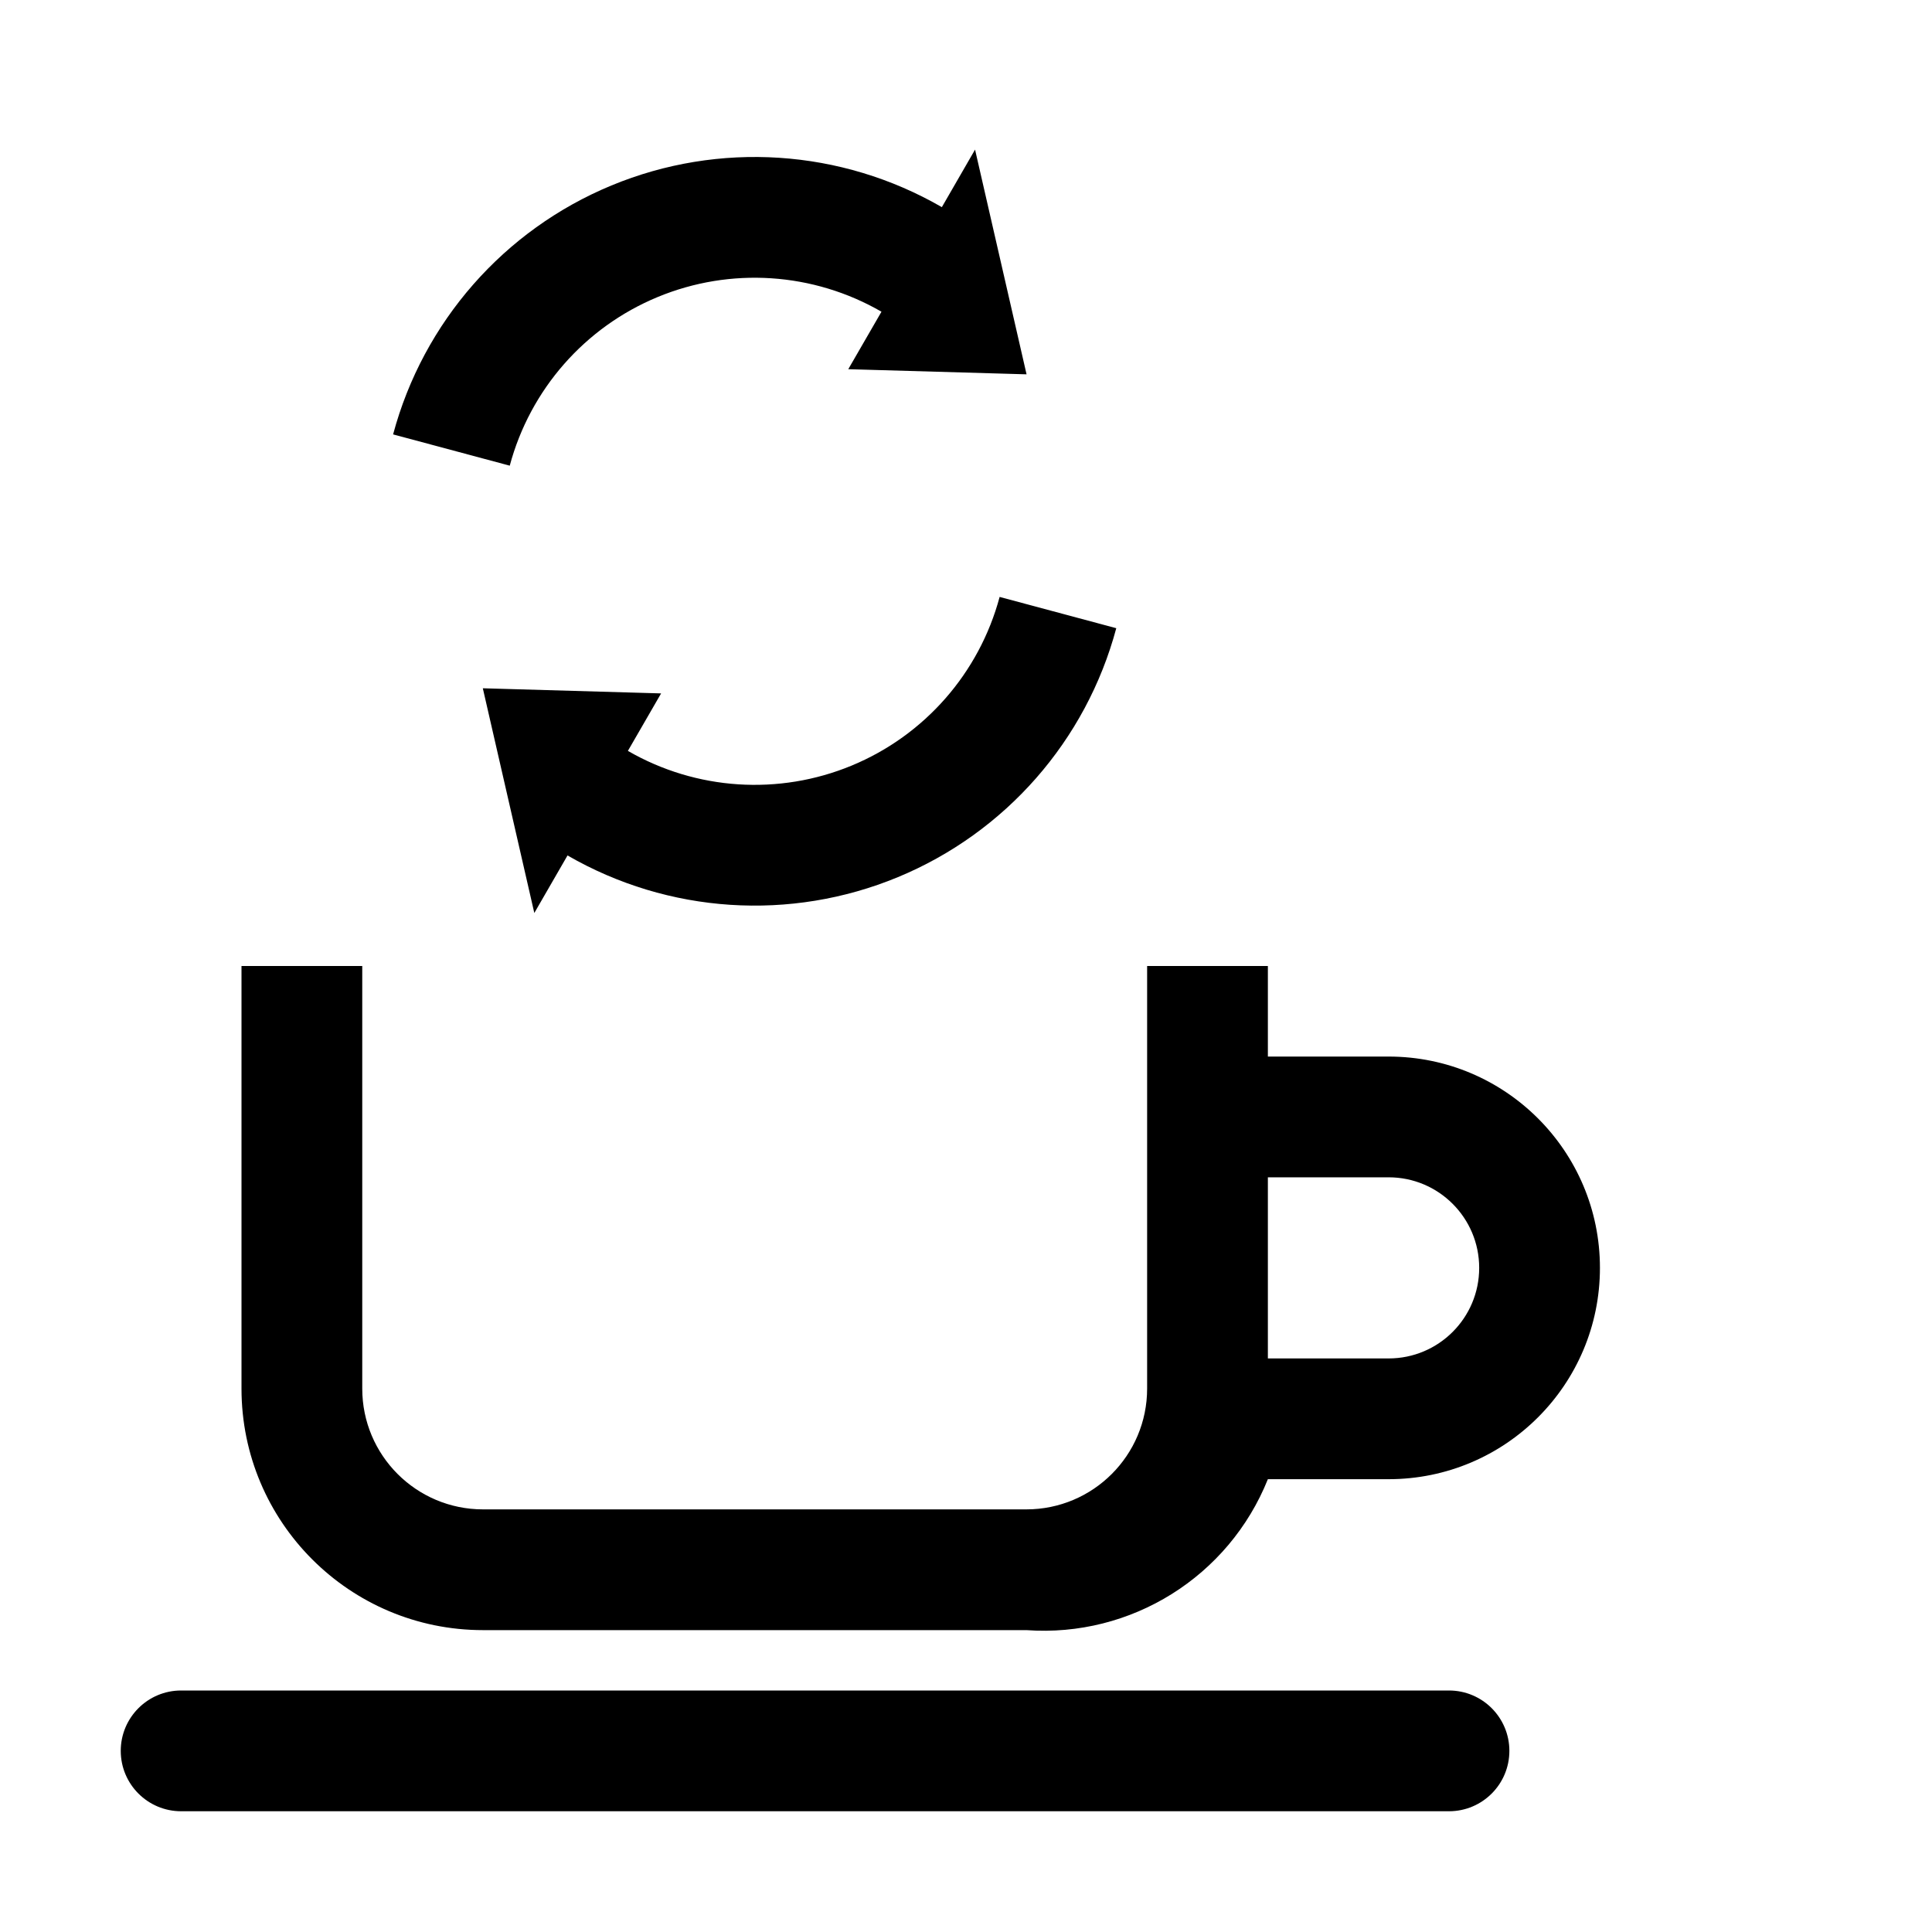
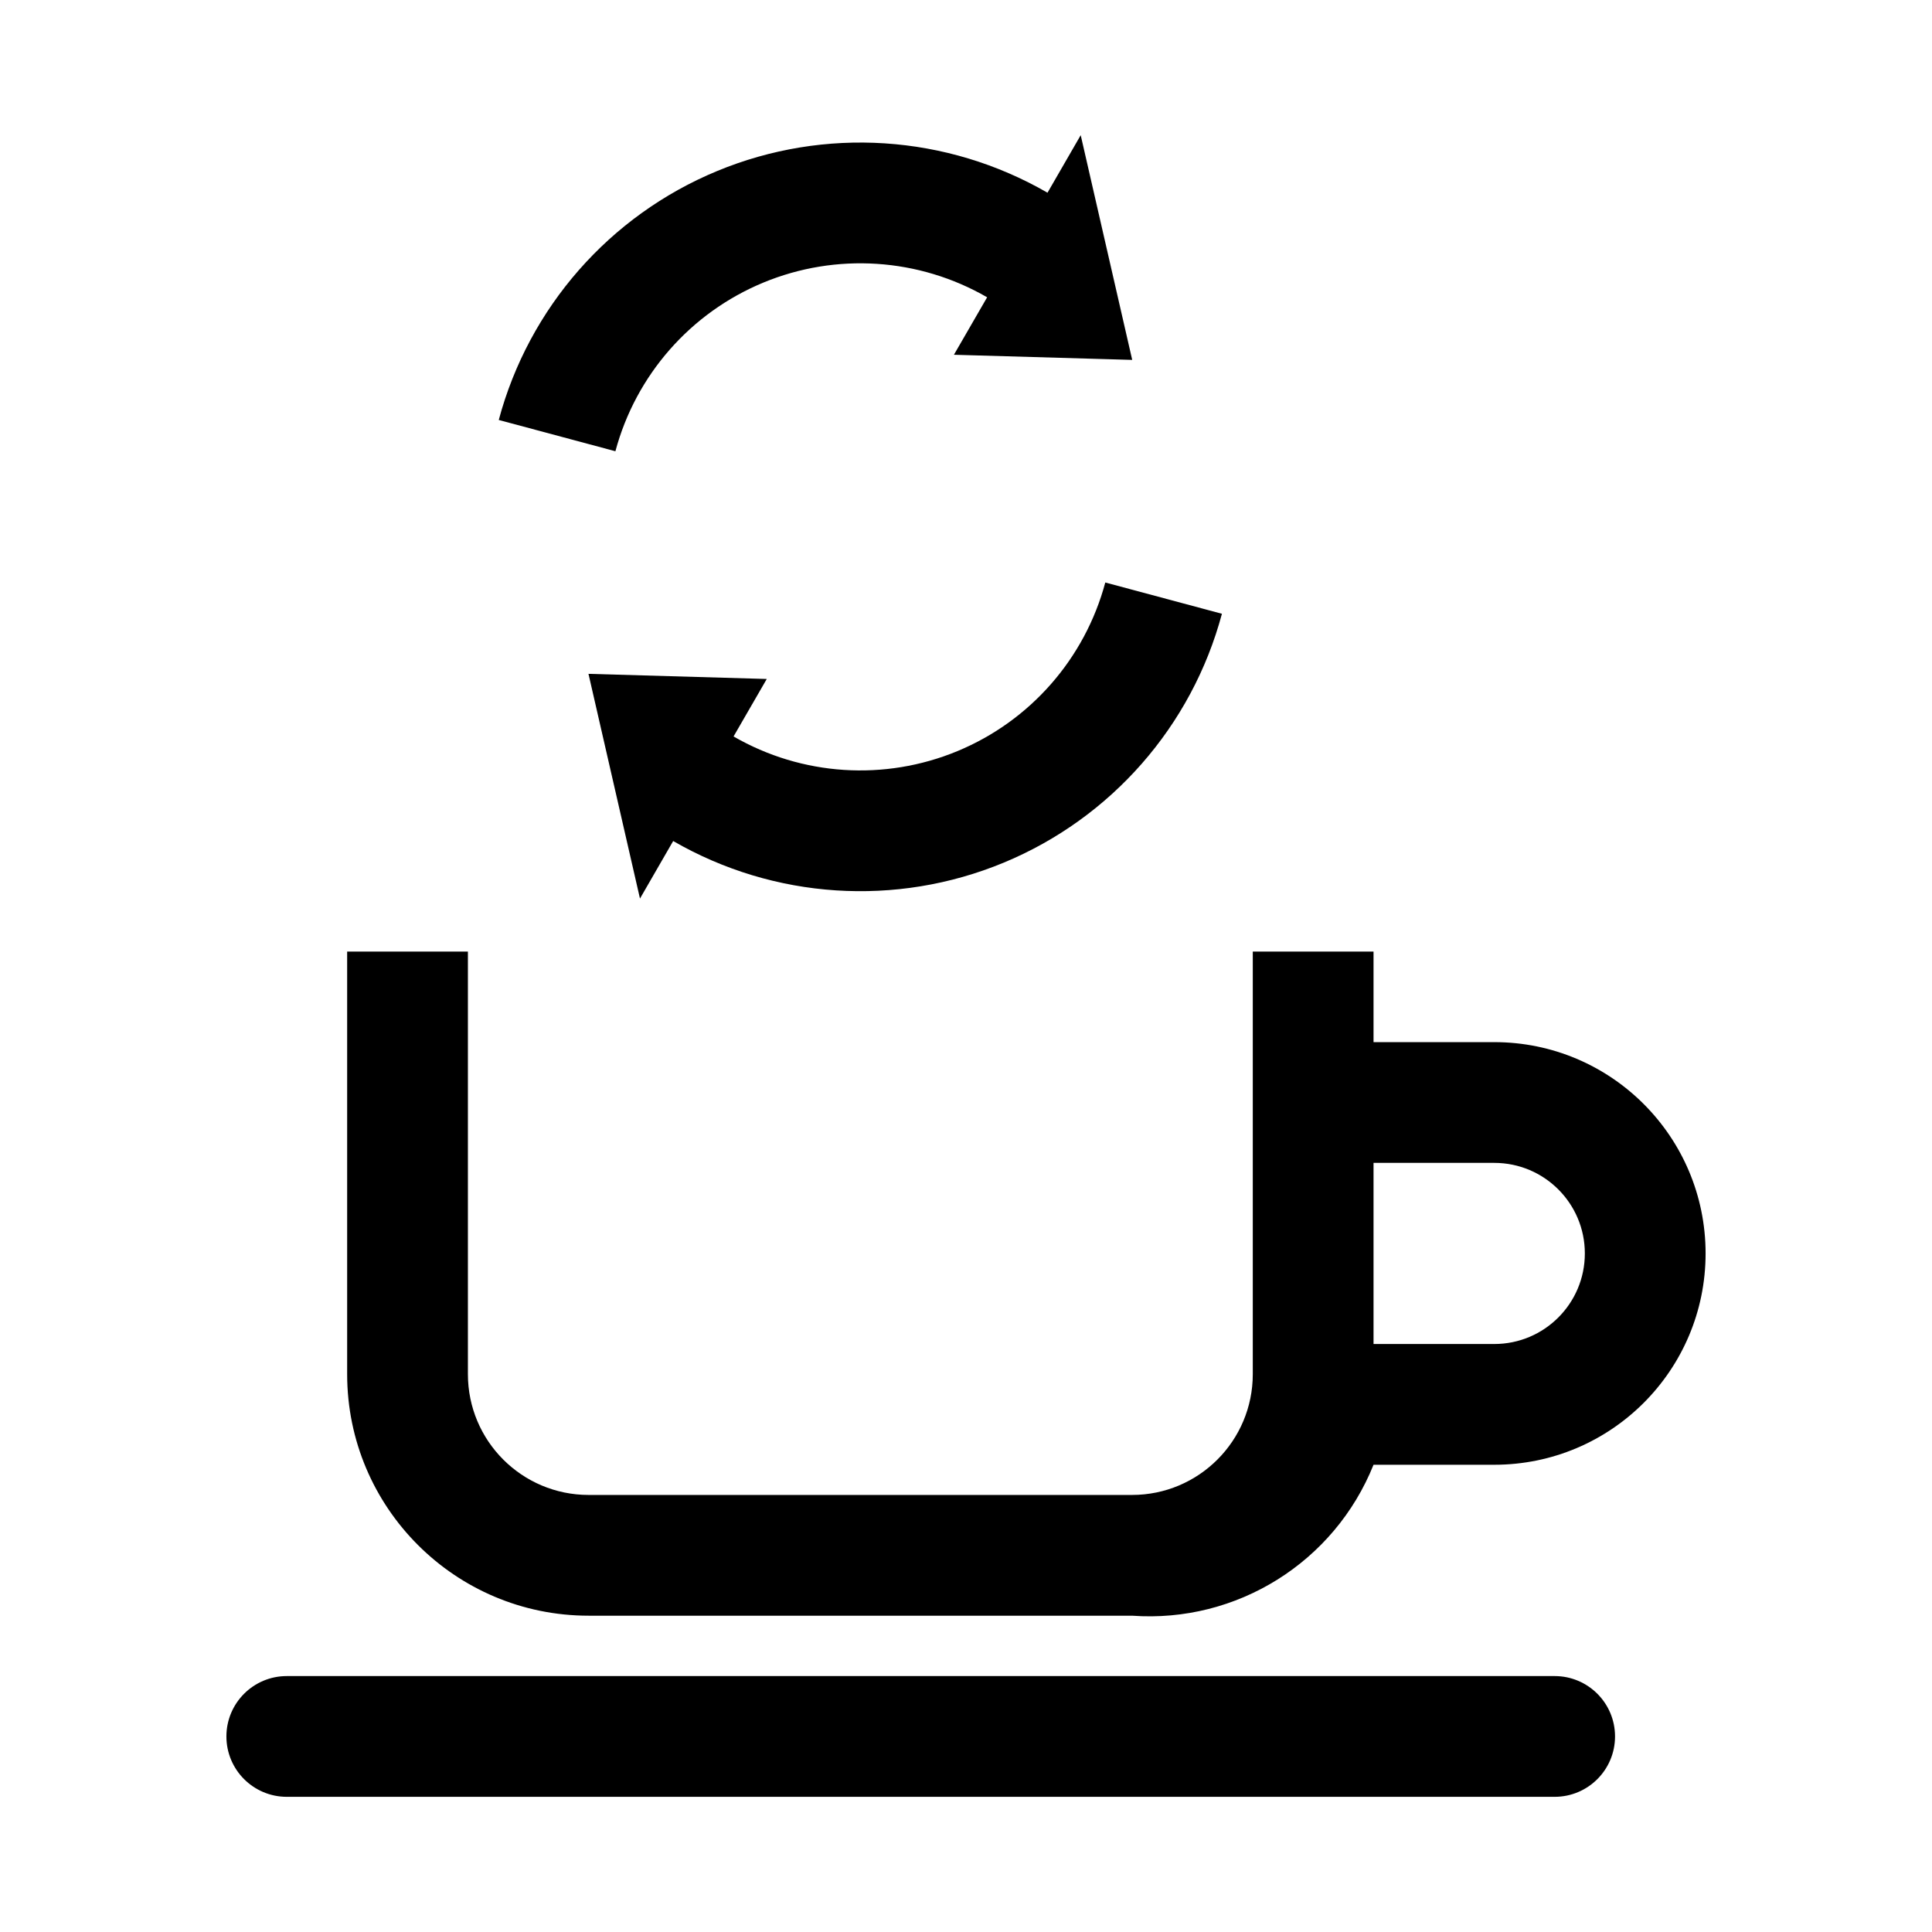
<svg xmlns="http://www.w3.org/2000/svg" viewBox="0 0 32 32">
-   <path fill="currentColor" fill-rule="evenodd" d="M4,16H6V23A2,2 0 0 0 8,25H17A2,2 0 0 0 19,23V16H21V17.5H23A3.5,3.5 0 0 1 23,24.5H21A4,4 0 0 1 17,27H8A4,4 0 0 1 4,23ZM21,19.5V22.5H23A1.5,1.5 0 0 0 23,19.5Z" />
-   <path fill="currentColor" d="M3,28H24A1,1 0 0 1 24,30H3A1,1 0 0 1 3,28Z" />
-   <path fill="currentColor" d="M6.511,7.195A6.2,6.2 0 0 1 15.600,3.431L16.150,2.478L17.003,6.200L14.050,6.115L14.600,5.163A4.2,4.2 0 0 0 8.443,7.713Z" />
-   <path fill="currentColor" d="M18.489,10.405A6.2,6.2 0 0 1 9.400,14.169L8.850,15.122L7.997,11.400L10.950,11.485L10.400,12.437A4.2,4.2 0 0 0 16.557,9.887Z" />
+   <path fill="currentColor" fill-rule="evenodd" d="M5.75,15.761H7.75V22.761A2,2 0 0 0 9.75,24.761H18.75A2,2 0 0 0 20.75,22.761V15.761H22.75V17.261H24.75A3.5,3.5 0 0 1 24.75,24.261H22.75A4,4 0 0 1 18.75,26.761H9.75A4,4 0 0 1 5.75,22.761ZM22.75,19.261V22.261H24.75A1.5,1.5 0 0 0 24.75,19.261Z" />
+   <path fill="currentColor" d="M4.75,27.761H25.75A1,1 0 0 1 25.75,29.761H4.75A1,1 0 0 1 4.75,27.761Z" />
+   <path fill="currentColor" d="M8.261,6.956A6.2,6.2 0 0 1 17.35,3.192L17.9,2.239L18.753,5.961L15.8,5.876L16.35,4.924A4.2,4.2 0 0 0 10.193,7.474Z" />
+   <path fill="currentColor" d="M20.239,10.166A6.2,6.2 0 0 1 11.15,13.93L10.6,14.883L9.747,11.161L12.7,11.246L12.15,12.198A4.2,4.2 0 0 0 18.307,9.648Z" />
</svg>
